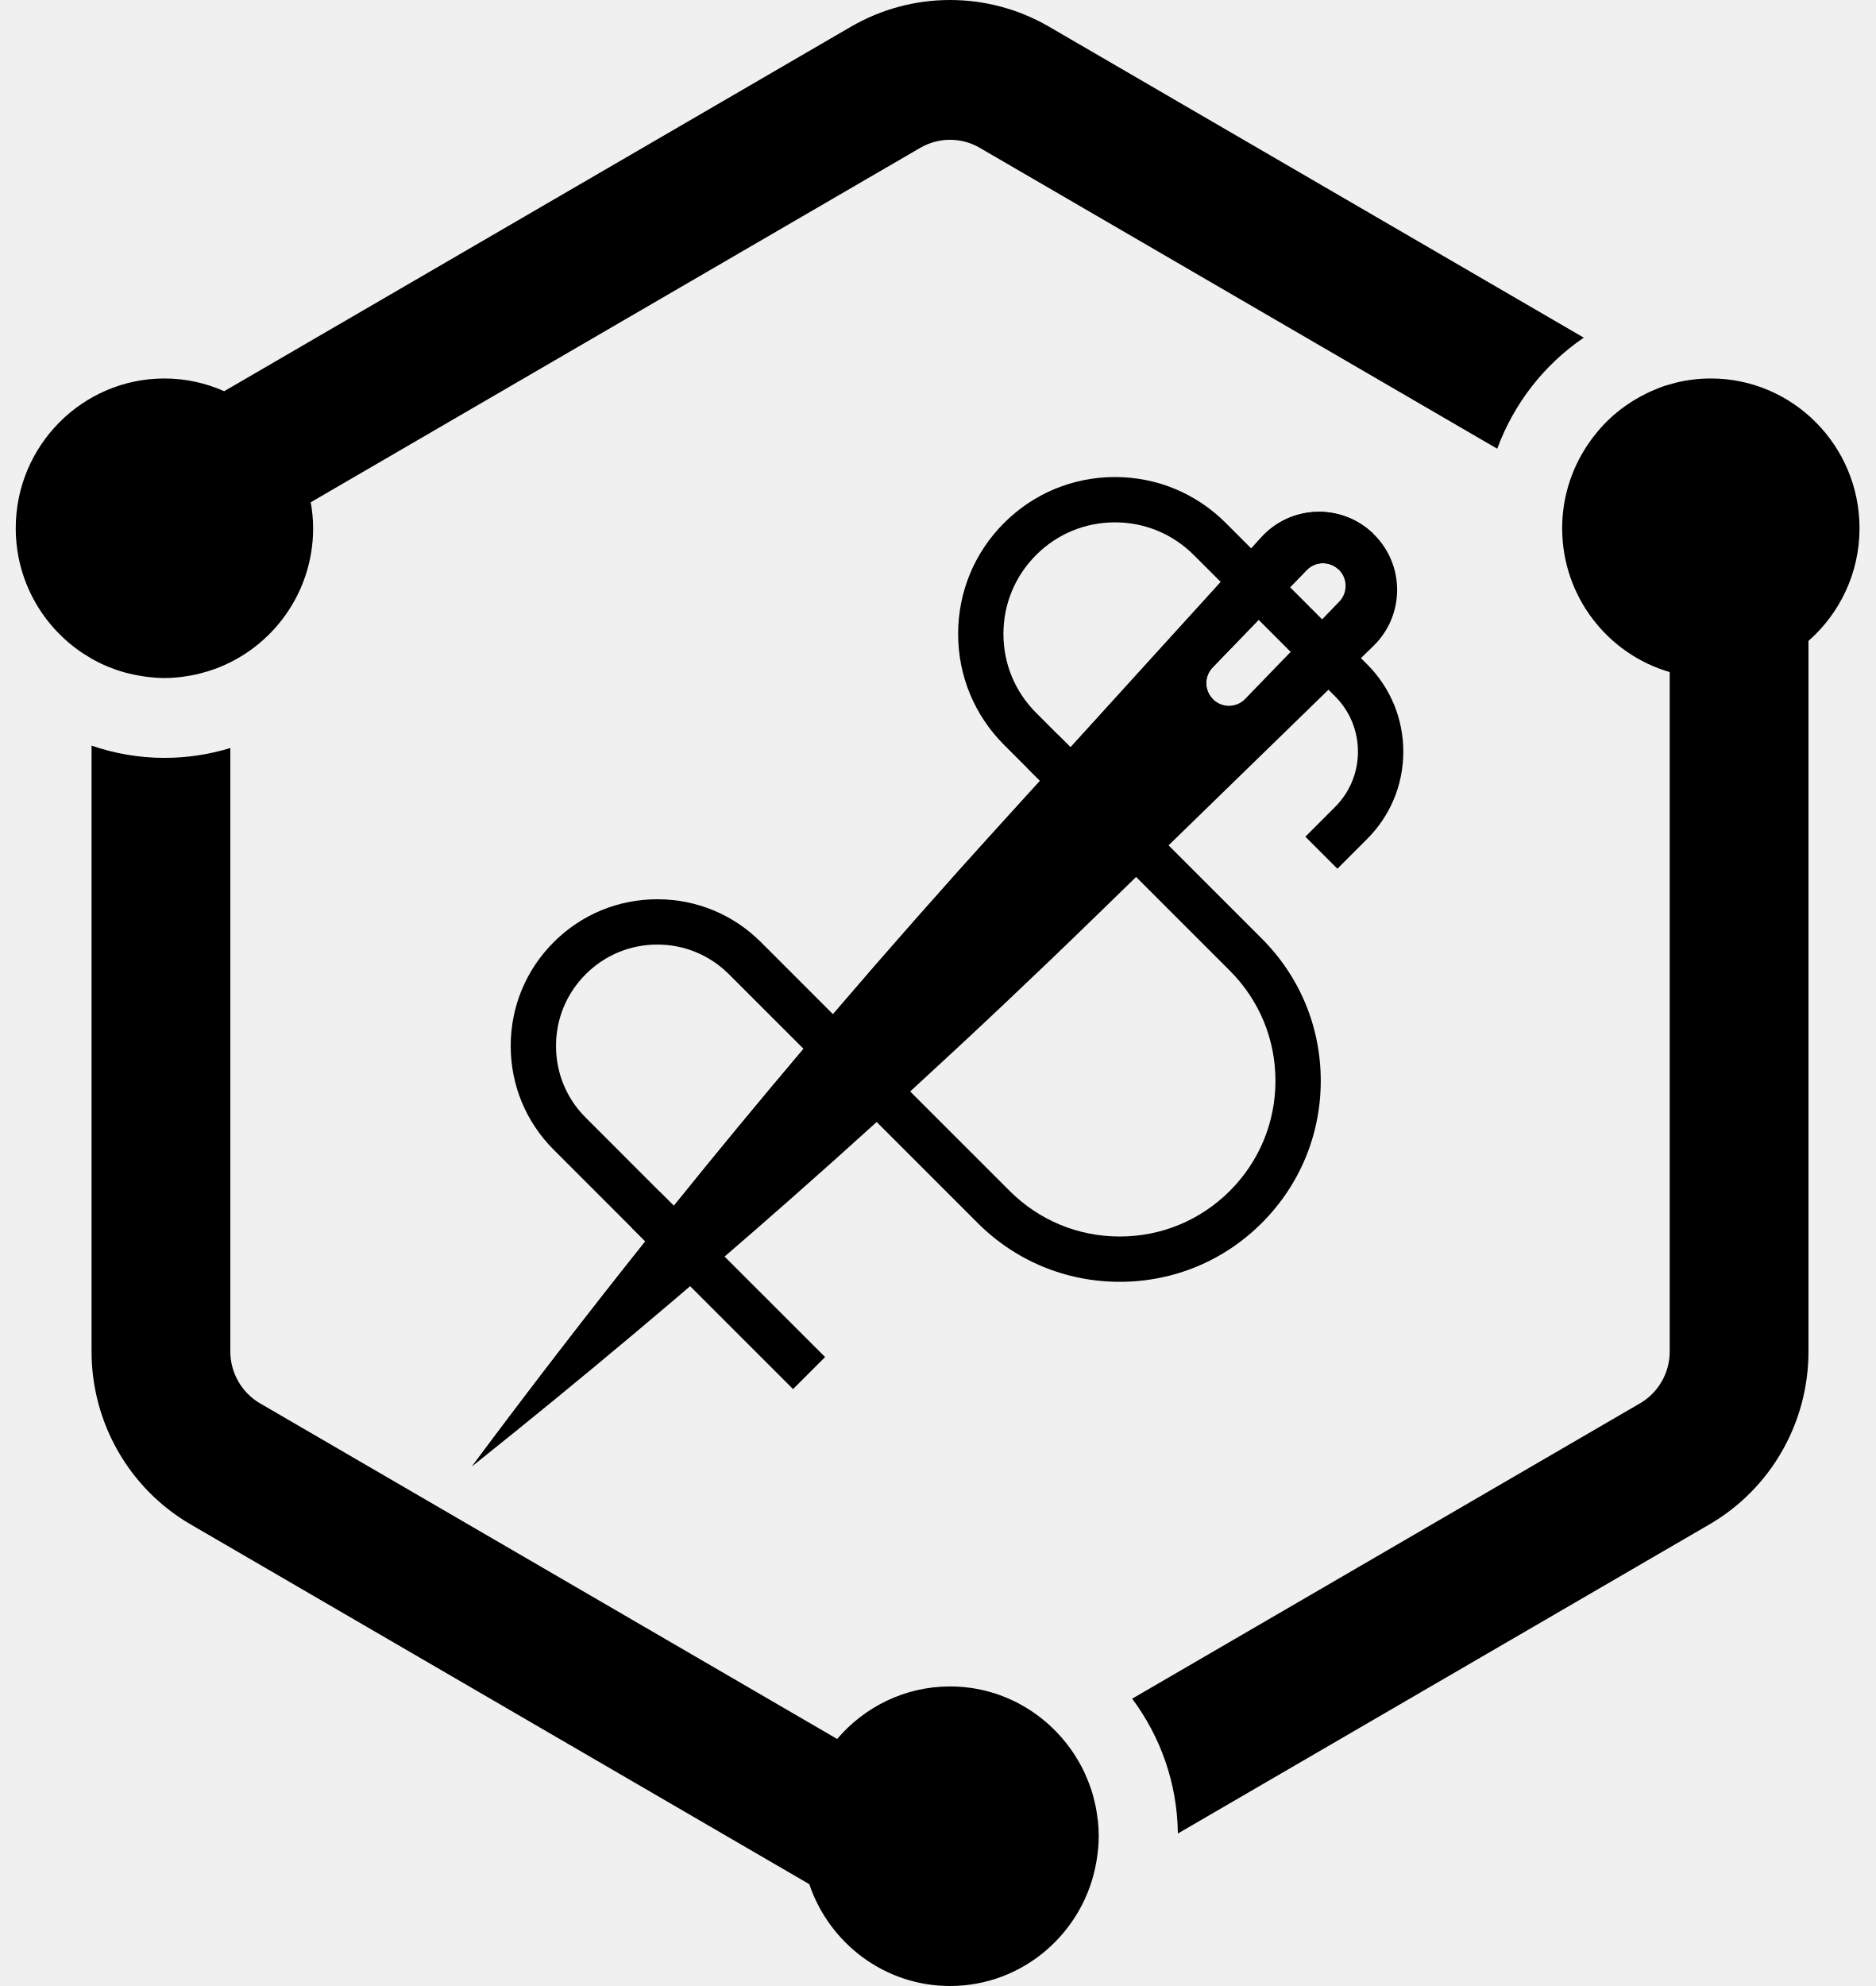
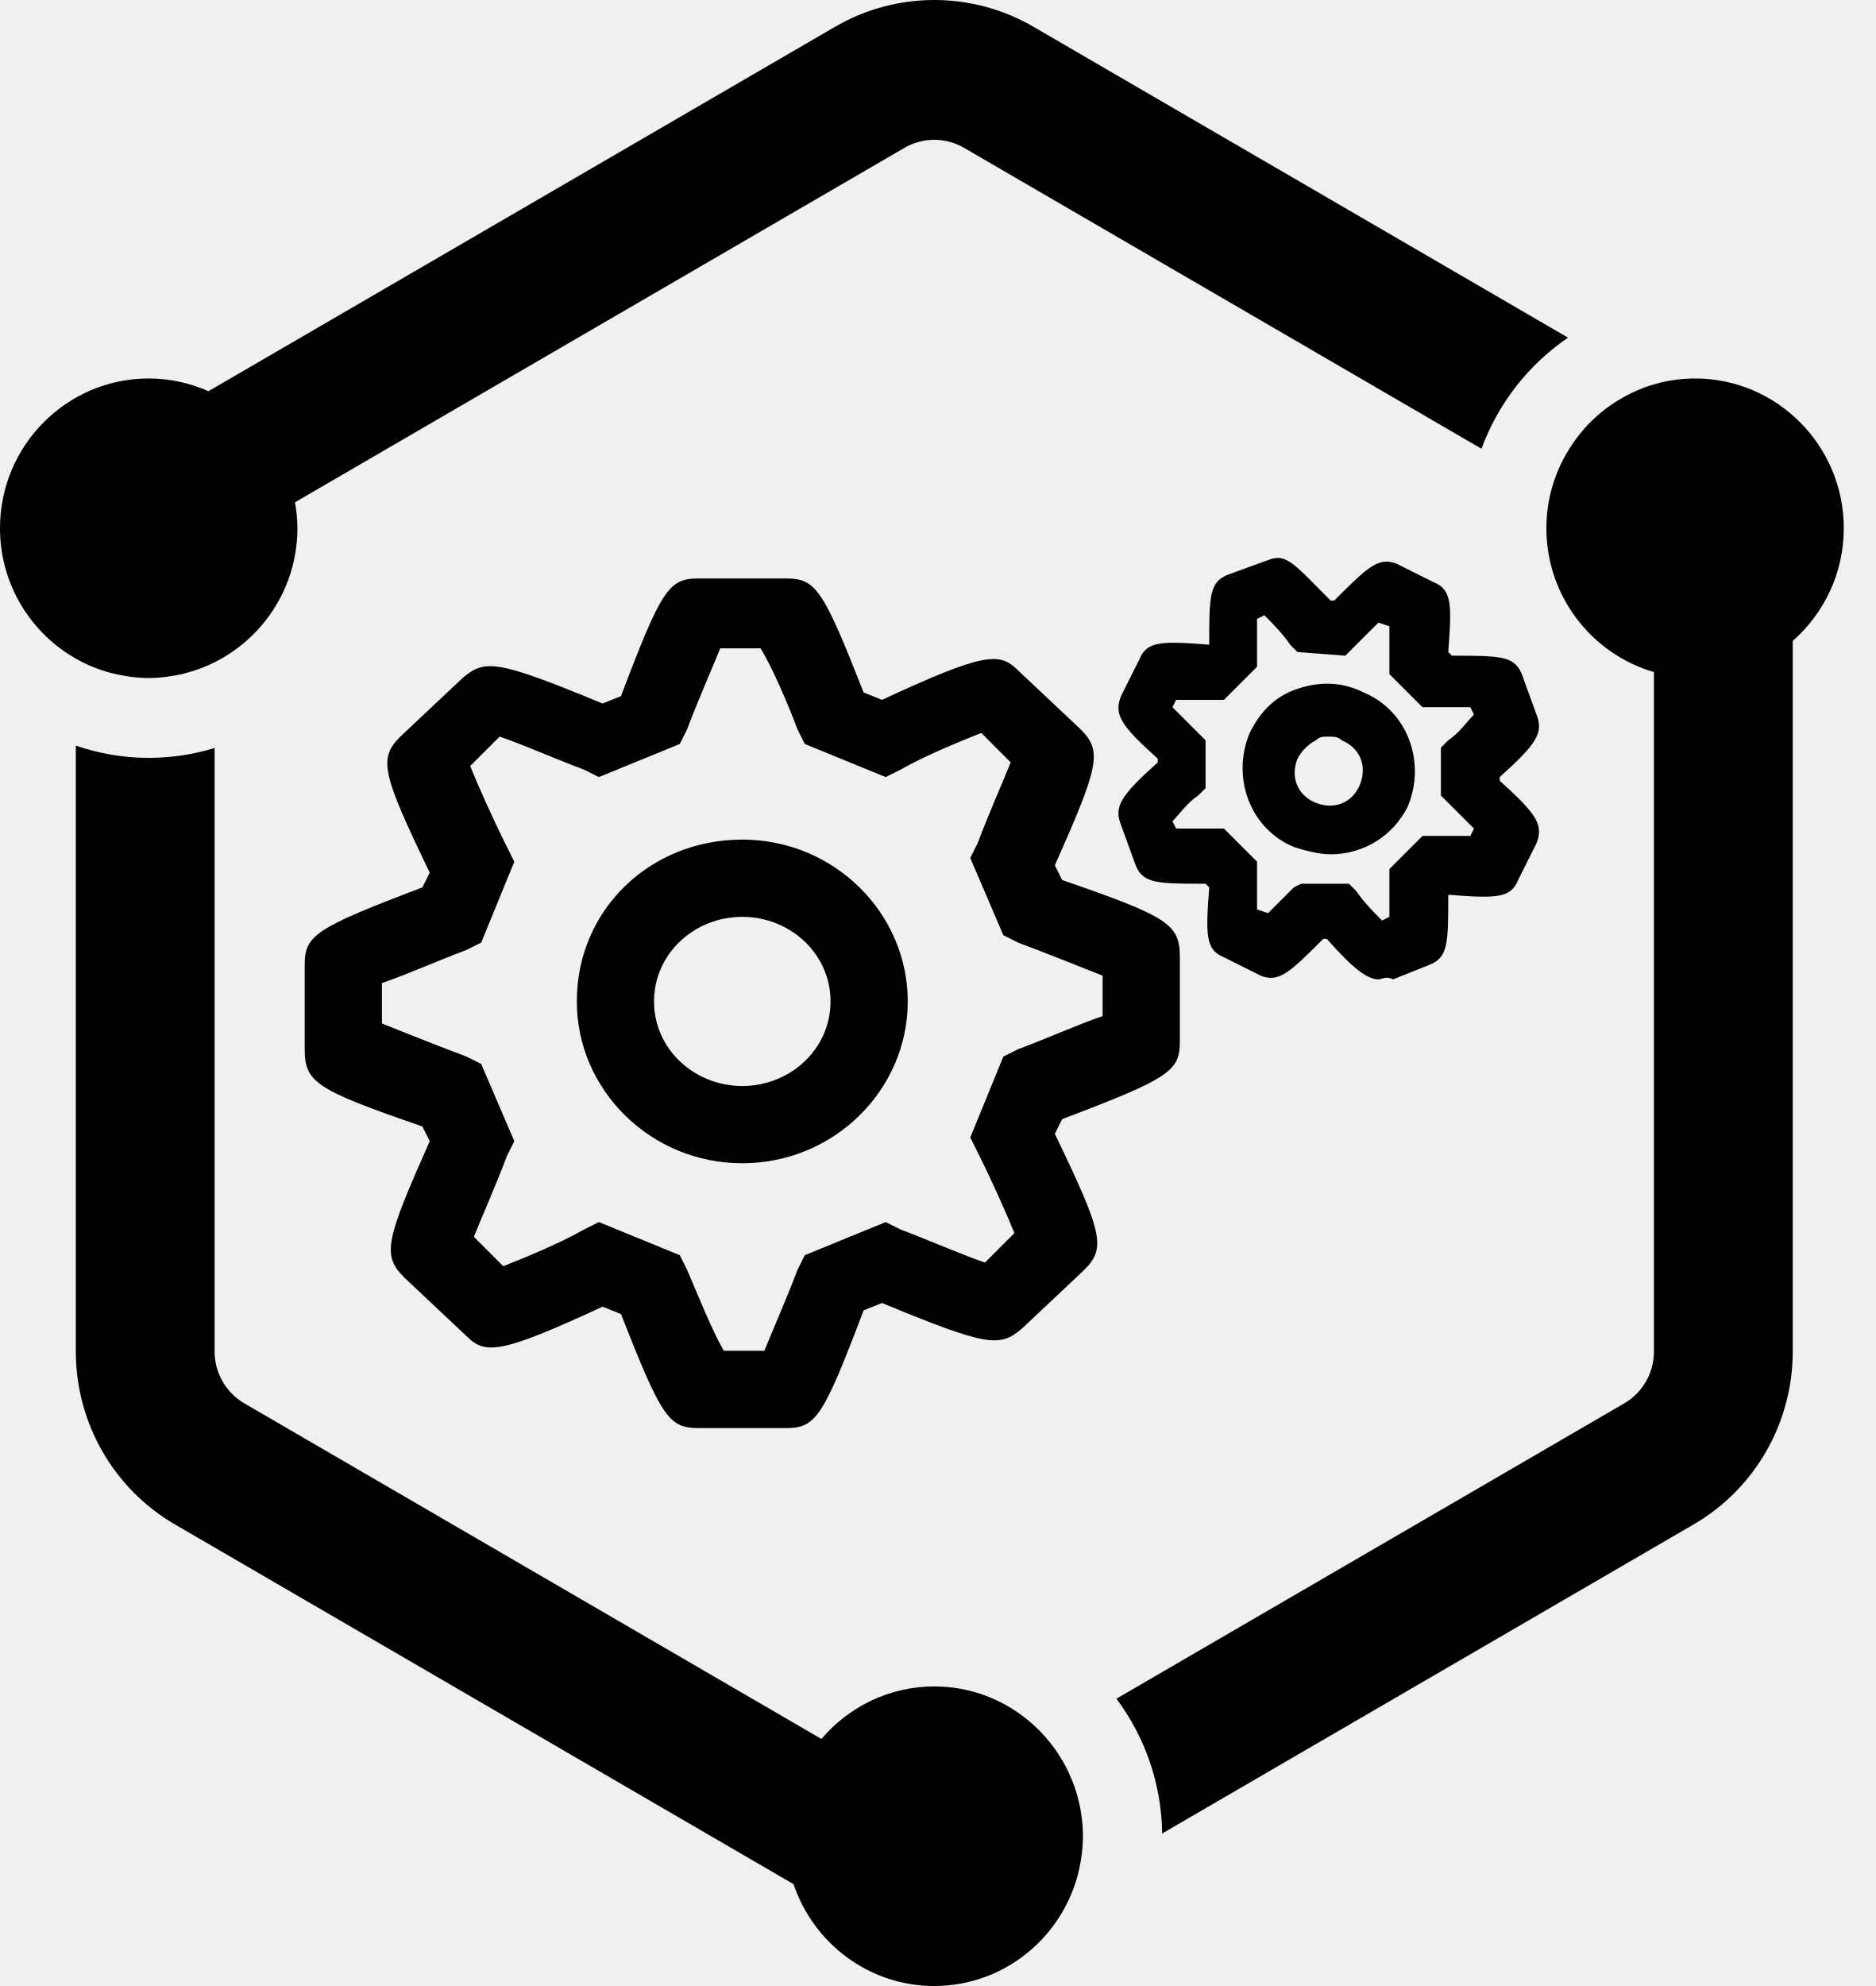
<svg xmlns="http://www.w3.org/2000/svg" viewBox="0 0 51 54">
  <style>
    @media (prefers-color-scheme: dark) {
      svg {
        fill: white;
      }
    }
  </style>
-   <path fill-rule="evenodd" clip-rule="evenodd" d="M2.49 20.274C3.114 20.487 3.778 20.607 4.472 20.607C5.096 20.607 5.697 20.512 6.264 20.339V36.748C6.264 37.328 6.574 37.868 7.073 38.158L22.767 47.283C23.51 46.411 24.609 45.855 25.837 45.855C27.173 45.855 28.355 46.513 29.092 47.522C29.105 47.54 29.119 47.558 29.132 47.576C29.184 47.649 29.233 47.725 29.279 47.803L29.333 47.891C29.375 47.963 29.413 48.035 29.45 48.109C29.47 48.149 29.489 48.189 29.508 48.229C29.539 48.298 29.568 48.367 29.596 48.438C29.616 48.488 29.634 48.539 29.652 48.59C29.675 48.654 29.697 48.719 29.716 48.785C29.734 48.848 29.748 48.911 29.764 48.974L29.805 49.151C29.82 49.23 29.83 49.31 29.841 49.39C29.847 49.438 29.856 49.485 29.861 49.532C29.873 49.663 29.881 49.794 29.881 49.928C29.881 50.141 29.86 50.347 29.828 50.552L29.816 50.627C29.486 52.541 27.829 54 25.837 54C24.06 54 22.551 52.839 22.009 51.231L5.186 41.45C3.517 40.481 2.49 38.688 2.49 36.748V20.274ZM46.527 10.291C48.757 10.291 50.571 12.117 50.571 14.363C50.571 15.585 50.032 16.679 49.183 17.427V36.748C49.183 38.688 48.156 40.481 46.487 41.45L32.033 49.854C32.017 48.479 31.556 47.214 30.79 46.188L44.6 38.158C45.1 37.868 45.409 37.328 45.409 36.748V18.274C43.722 17.784 42.484 16.218 42.484 14.363C42.484 13.46 42.781 12.628 43.277 11.952C43.284 11.941 43.292 11.931 43.3 11.92C43.394 11.795 43.494 11.674 43.601 11.561L43.615 11.545C43.837 11.313 44.085 11.108 44.356 10.934C44.384 10.915 44.413 10.898 44.442 10.88C44.549 10.816 44.659 10.755 44.772 10.7C44.805 10.684 44.838 10.667 44.871 10.652C45.013 10.588 45.157 10.529 45.307 10.481L45.601 10.399C45.899 10.329 46.209 10.291 46.527 10.291ZM25.837 0C26.768 0 27.698 0.242 28.532 0.727L43.072 9.181C42.002 9.908 41.174 10.964 40.718 12.201L26.645 4.019C26.4 3.876 26.12 3.801 25.837 3.801C25.553 3.801 25.274 3.876 25.028 4.019L8.451 13.657C8.491 13.887 8.516 14.122 8.516 14.363C8.516 16.115 7.41 17.608 5.865 18.181C5.853 18.186 5.841 18.191 5.829 18.194C5.706 18.238 5.582 18.276 5.455 18.308L5.379 18.328C5.263 18.355 5.143 18.376 5.024 18.393L4.926 18.408C4.777 18.425 4.626 18.436 4.472 18.436C4.308 18.436 4.146 18.422 3.986 18.403C3.943 18.397 3.901 18.39 3.858 18.383C3.735 18.364 3.614 18.34 3.495 18.31C3.458 18.301 3.422 18.292 3.385 18.282C3.07 18.192 2.77 18.068 2.49 17.909L2.25 17.761C1.154 17.032 0.428 15.782 0.428 14.363C0.428 12.117 2.243 10.291 4.472 10.291C5.051 10.291 5.6 10.416 6.097 10.637L23.141 0.727C23.975 0.242 24.906 0 25.837 0Z" />
-   <path d="M18.367 34.57L21.568 37.77L22.439 36.899L19.238 33.699L18.367 34.57Z" />
-   <path d="M35.919 29.387C35.919 30.847 35.349 32.22 34.317 33.252C33.285 34.285 31.912 34.853 30.452 34.853C28.992 34.853 27.619 34.285 26.587 33.252L23.842 30.507L22.183 30.303L22.046 29.561L21.853 28.518L21.468 28.133L19.825 26.491C19.304 25.97 18.613 25.683 17.877 25.683C17.14 25.683 16.448 25.97 15.928 26.491C15.407 27.011 15.121 27.703 15.121 28.439C15.121 29.176 15.407 29.869 15.928 30.388L17.941 32.402L18.632 33.093L17.776 33.979L17.165 33.368L15.056 31.259C14.304 30.507 13.889 29.505 13.889 28.439C13.889 27.374 14.304 26.372 15.057 25.619C15.81 24.866 16.811 24.451 17.877 24.451C18.942 24.451 19.943 24.866 20.696 25.619L22.65 27.573L24.662 28.225L24.759 29.683L27.458 32.381C28.258 33.181 29.321 33.621 30.452 33.621C31.583 33.621 32.646 33.181 33.446 32.381C34.246 31.581 34.687 30.518 34.687 29.387C34.687 28.256 34.246 27.193 33.446 26.393L30.467 23.415L31.338 22.543L34.317 25.522C35.349 26.554 35.919 27.927 35.919 29.387Z" />
-   <path d="M36.371 23.621L35.5 22.75L36.309 21.941C37.138 21.112 37.138 19.763 36.309 18.934L35.698 18.324L36.569 17.453L37.18 18.063C37.814 18.698 38.164 19.541 38.164 20.438C38.164 21.335 37.814 22.178 37.18 22.812L36.371 23.621Z" />
-   <path d="M18.632 33.093L17.776 33.978L17.165 33.368C17.423 33.045 17.681 32.723 17.941 32.402L18.632 33.093Z" />
-   <path d="M37.348 14.513C36.487 13.68 35.107 13.724 34.302 14.611L29.114 20.319L28.265 20.325L28.284 21.231L27.211 22.412C25.666 24.111 24.148 25.833 22.654 27.577L23.705 28.627L24.754 29.676C26.459 28.114 28.141 26.526 29.799 24.913L30.897 23.845L31.78 22.985L37.354 17.561C38.212 16.726 38.21 15.345 37.348 14.513ZM36.422 16.358L35.956 16.84L35.318 17.153L35.1 17.725L33.864 19.003C33.744 19.128 33.583 19.191 33.422 19.191C33.268 19.191 33.113 19.133 32.994 19.018C32.749 18.782 32.742 18.392 32.979 18.147L35.535 15.502C35.772 15.257 36.162 15.251 36.407 15.487C36.651 15.724 36.658 16.113 36.422 16.358ZM22.849 29.514L21.853 28.518C20.66 29.927 19.484 31.35 18.326 32.787C18.067 33.108 17.808 33.43 17.55 33.753C15.945 35.766 14.373 37.806 12.836 39.872C15.784 37.519 18.673 35.095 21.501 32.601C22.286 31.909 23.067 31.211 23.842 30.507L22.849 29.514Z" />
-   <path d="M21.853 28.518L22.849 29.514L12.836 39.872C14.373 37.806 15.945 35.766 17.55 33.753C17.808 33.43 18.066 33.108 18.326 32.787C19.484 31.35 20.66 29.927 21.853 28.518Z" />
-   <path d="M22.464 29.129L22.046 29.561L21.853 28.518L22.464 29.129Z" />
-   <path d="M37.348 14.513L36.406 15.487C36.162 15.251 35.772 15.257 35.535 15.502L32.979 18.147C32.742 18.392 32.749 18.782 32.993 19.018L23.705 28.627L22.654 27.577C24.148 25.833 25.666 24.111 27.21 22.412L28.284 21.231L28.265 20.325L29.114 20.319L34.302 14.611C35.107 13.724 36.487 13.68 37.348 14.513Z" />
-   <path d="M35.964 16.847L35.093 17.718L32.833 15.458L32.466 15.092C31.893 14.518 31.131 14.203 30.322 14.203C29.511 14.203 28.75 14.518 28.177 15.091C27.604 15.665 27.289 16.426 27.289 17.236C27.289 18.047 27.604 18.808 28.177 19.381L28.762 19.967L29.114 20.318L28.284 21.231L27.306 20.253C26.5 19.447 26.057 18.376 26.057 17.236C26.057 16.097 26.5 15.026 27.306 14.22C28.111 13.415 29.182 12.971 30.322 12.971C31.461 12.971 32.532 13.415 33.337 14.221L33.659 14.543L34.028 14.912L34.715 15.599L35.085 15.968L35.956 16.84L35.964 16.847Z" />
-   <path d="M28.762 19.967L29.114 20.319L28.284 21.231L27.937 20.883C28.212 20.577 28.488 20.27 28.762 19.967Z" />
+   <path fill-rule="evenodd" clip-rule="evenodd" d="M2.062 20.274C2.685 20.487 3.35 20.607 4.044 20.607C4.667 20.607 5.268 20.512 5.836 20.339V36.748C5.836 37.328 6.146 37.868 6.645 38.158L22.339 47.283C23.081 46.411 24.181 45.855 25.408 45.855C26.745 45.855 27.927 46.513 28.664 47.522C28.677 47.54 28.691 47.558 28.704 47.576C28.756 47.649 28.804 47.725 28.851 47.803L28.905 47.891C28.947 47.963 28.985 48.035 29.021 48.109C29.041 48.149 29.06 48.189 29.079 48.229C29.11 48.298 29.14 48.367 29.168 48.438C29.188 48.488 29.206 48.539 29.224 48.59C29.246 48.654 29.268 48.719 29.287 48.785C29.306 48.848 29.32 48.911 29.336 48.974L29.376 49.151C29.392 49.23 29.402 49.31 29.413 49.39C29.419 49.438 29.428 49.485 29.432 49.532C29.445 49.663 29.452 49.794 29.452 49.928C29.452 50.141 29.431 50.347 29.399 50.552L29.388 50.627C29.058 52.541 27.401 54 25.408 54C23.632 54 22.123 52.839 21.581 51.231L4.758 41.45C3.089 40.481 2.062 38.688 2.062 36.748V20.274ZM46.099 10.291C48.329 10.291 50.143 12.117 50.143 14.363C50.143 15.585 49.604 16.679 48.755 17.427V36.748C48.755 38.688 47.728 40.481 46.059 41.45L31.605 49.854C31.589 48.479 31.127 47.214 30.362 46.188L44.172 38.158C44.671 37.868 44.981 37.328 44.981 36.748V18.274C43.294 17.784 42.055 16.218 42.055 14.363C42.055 13.46 42.352 12.628 42.849 11.952C42.856 11.941 42.864 11.931 42.872 11.92C42.965 11.795 43.066 11.674 43.172 11.561L43.187 11.545C43.409 11.313 43.657 11.108 43.927 10.934C43.955 10.915 43.985 10.898 44.014 10.88C44.121 10.816 44.23 10.755 44.343 10.7C44.377 10.684 44.409 10.667 44.443 10.652C44.585 10.588 44.729 10.529 44.879 10.481L45.173 10.399C45.471 10.329 45.781 10.291 46.099 10.291ZM25.408 0C26.339 0 27.27 0.242 28.104 0.727L42.644 9.181C41.574 9.908 40.745 10.964 40.29 12.201L26.217 4.019C25.972 3.876 25.692 3.801 25.408 3.801C25.125 3.801 24.845 3.876 24.599 4.019L8.023 13.657C8.063 13.887 8.088 14.122 8.088 14.363C8.088 16.115 6.981 17.608 5.436 18.181C5.425 18.186 5.412 18.191 5.4 18.194C5.278 18.238 5.154 18.276 5.027 18.308L4.951 18.328C4.834 18.355 4.715 18.376 4.595 18.393L4.498 18.408C4.348 18.425 4.197 18.436 4.044 18.436C3.879 18.436 3.718 18.422 3.557 18.403C3.514 18.397 3.472 18.39 3.43 18.383C3.307 18.364 3.186 18.34 3.067 18.31C3.03 18.301 2.993 18.292 2.957 18.282C2.641 18.192 2.342 18.068 2.062 17.909L1.821 17.761C0.726 17.032 0 15.782 0 14.363C0 12.117 1.814 10.291 4.044 10.291C4.622 10.291 5.171 10.416 5.669 10.637L22.712 0.727C23.547 0.242 24.478 0 25.408 0Z" />
+   <path d="M21.387 38.829H18.987C18.187 38.829 17.987 38.529 16.887 35.729L16.387 35.529C13.587 36.829 13.187 36.829 12.687 36.329L10.987 34.729C10.387 34.129 10.487 33.729 11.687 31.029L11.487 30.629C8.587 29.629 8.287 29.429 8.287 28.529V26.229C8.287 25.429 8.587 25.229 11.487 24.129L11.687 23.729C10.387 21.029 10.287 20.629 10.887 20.029L12.587 18.429C13.187 17.929 13.487 17.929 16.387 19.129L16.887 18.929C17.987 16.029 18.187 15.729 18.987 15.729H21.387C22.187 15.729 22.387 16.029 23.487 18.829L23.987 19.029C26.787 17.729 27.187 17.729 27.687 18.229L29.387 19.829C29.987 20.429 29.887 20.829 28.687 23.529L28.887 23.929C31.787 24.929 32.087 25.129 32.087 26.029V28.329C32.087 29.129 31.787 29.329 28.887 30.429L28.687 30.829C29.986 33.529 30.087 33.929 29.487 34.529L27.787 36.129C27.187 36.629 26.887 36.629 23.987 35.429L23.487 35.629C22.387 38.529 22.187 38.829 21.387 38.829ZM19.687 36.729H20.787C20.987 36.229 21.387 35.329 21.687 34.529L21.887 34.129L24.087 33.229L24.487 33.429C25.287 33.729 26.187 34.129 26.787 34.329L27.587 33.529C27.387 33.029 26.987 32.129 26.587 31.329L26.387 30.929L27.287 28.729L27.687 28.529C28.486 28.229 29.387 27.829 29.986 27.629V26.529C29.486 26.329 28.486 25.929 27.687 25.629L27.287 25.429L26.387 23.329L26.587 22.929C26.887 22.129 27.287 21.229 27.487 20.729L26.687 19.929C26.187 20.129 25.187 20.529 24.487 20.929L24.087 21.129L21.887 20.229L21.687 19.829C21.387 19.029 20.987 18.129 20.687 17.629H19.587C19.387 18.129 18.987 19.029 18.687 19.829L18.487 20.229L16.287 21.129L15.887 20.929C15.087 20.629 14.187 20.229 13.587 20.029L12.787 20.829C12.987 21.329 13.387 22.229 13.787 23.029L13.987 23.429L13.087 25.629L12.687 25.829C11.887 26.129 10.987 26.529 10.387 26.729V27.829C10.887 28.029 11.887 28.429 12.687 28.729L13.087 28.929L13.987 31.029L13.787 31.429C13.487 32.229 13.087 33.129 12.887 33.629L13.687 34.429C14.187 34.229 15.187 33.829 15.887 33.429L16.287 33.229L18.487 34.129L18.687 34.529C18.987 35.229 19.387 36.229 19.687 36.729ZM20.187 31.629C17.687 31.629 15.687 29.629 15.687 27.229C15.687 24.729 17.687 22.829 20.187 22.829C22.687 22.829 24.687 24.829 24.687 27.229C24.687 29.629 22.687 31.629 20.187 31.629ZM20.187 24.929C18.887 24.929 17.787 25.929 17.787 27.229C17.787 28.529 18.887 29.529 20.187 29.529C21.487 29.529 22.587 28.529 22.587 27.229C22.587 25.929 21.487 24.929 20.187 24.929Z" />
+   <path d="M37.486 26.629C37.186 26.629 36.786 26.329 36.086 25.529H35.986C35.086 26.429 34.786 26.729 34.286 26.529L33.286 26.029C32.786 25.829 32.786 25.429 32.886 24.129L32.786 24.029C31.486 24.029 31.086 24.029 30.886 23.529L30.486 22.429C30.286 21.929 30.486 21.629 31.486 20.729V20.629C30.486 19.729 30.286 19.429 30.486 18.929L30.986 17.929C31.186 17.429 31.586 17.429 32.886 17.529C32.886 16.229 32.886 15.829 33.386 15.629L34.486 15.229C34.986 15.029 35.186 15.329 36.186 16.329H36.286C37.186 15.429 37.486 15.129 37.986 15.329L38.986 15.829C39.486 16.029 39.486 16.429 39.386 17.729L39.486 17.829C40.786 17.829 41.186 17.829 41.386 18.329L41.786 19.429C41.986 19.929 41.786 20.229 40.786 21.129V21.229C41.786 22.129 41.986 22.429 41.786 22.929L41.286 23.929C41.086 24.429 40.686 24.429 39.386 24.329C39.386 25.629 39.386 26.029 38.886 26.229L37.886 26.629C37.686 26.529 37.586 26.629 37.486 26.629ZM35.386 24.029H36.686L36.886 24.229C37.086 24.529 37.386 24.829 37.586 25.029L37.786 24.929C37.786 24.629 37.786 24.229 37.786 23.929V23.629L38.686 22.729H38.986C39.386 22.729 39.786 22.729 39.986 22.729L40.086 22.529C39.886 22.329 39.586 22.029 39.386 21.829L39.186 21.629V20.329L39.386 20.129C39.686 19.929 39.886 19.629 40.086 19.429L39.986 19.229C39.686 19.229 39.286 19.229 38.986 19.229H38.686L37.786 18.329V18.029C37.786 17.729 37.786 17.229 37.786 17.029L37.486 16.929C37.286 17.129 36.986 17.429 36.786 17.629L36.586 17.829L35.286 17.729L35.086 17.529C34.886 17.229 34.586 16.929 34.386 16.729L34.186 16.829C34.186 17.129 34.186 17.529 34.186 17.829V18.129L33.286 19.029H32.986C32.586 19.029 32.186 19.029 31.986 19.029L31.886 19.229C32.086 19.429 32.386 19.729 32.586 19.929L32.786 20.129V21.429L32.586 21.629C32.286 21.829 32.086 22.129 31.886 22.329L31.986 22.529C32.286 22.529 32.686 22.529 32.986 22.529H33.286L34.186 23.429V23.729C34.186 24.029 34.186 24.529 34.186 24.729L34.486 24.829C34.686 24.629 34.986 24.329 35.186 24.129L35.386 24.029ZM36.186 23.229C35.886 23.229 35.486 23.129 35.186 23.029C33.986 22.529 33.486 21.129 33.986 19.929C34.286 19.329 34.686 18.929 35.286 18.729C35.886 18.529 36.486 18.529 37.086 18.829C38.286 19.329 38.786 20.729 38.286 21.929C37.886 22.729 37.086 23.229 36.186 23.229ZM36.086 20.029C35.986 20.029 35.886 20.029 35.786 20.129C35.586 20.229 35.386 20.429 35.286 20.629C35.086 21.129 35.286 21.629 35.786 21.829C36.286 22.029 36.786 21.829 36.986 21.329C37.186 20.829 36.986 20.329 36.486 20.129C36.386 20.029 36.286 20.029 36.086 20.029Z" />
</svg>
